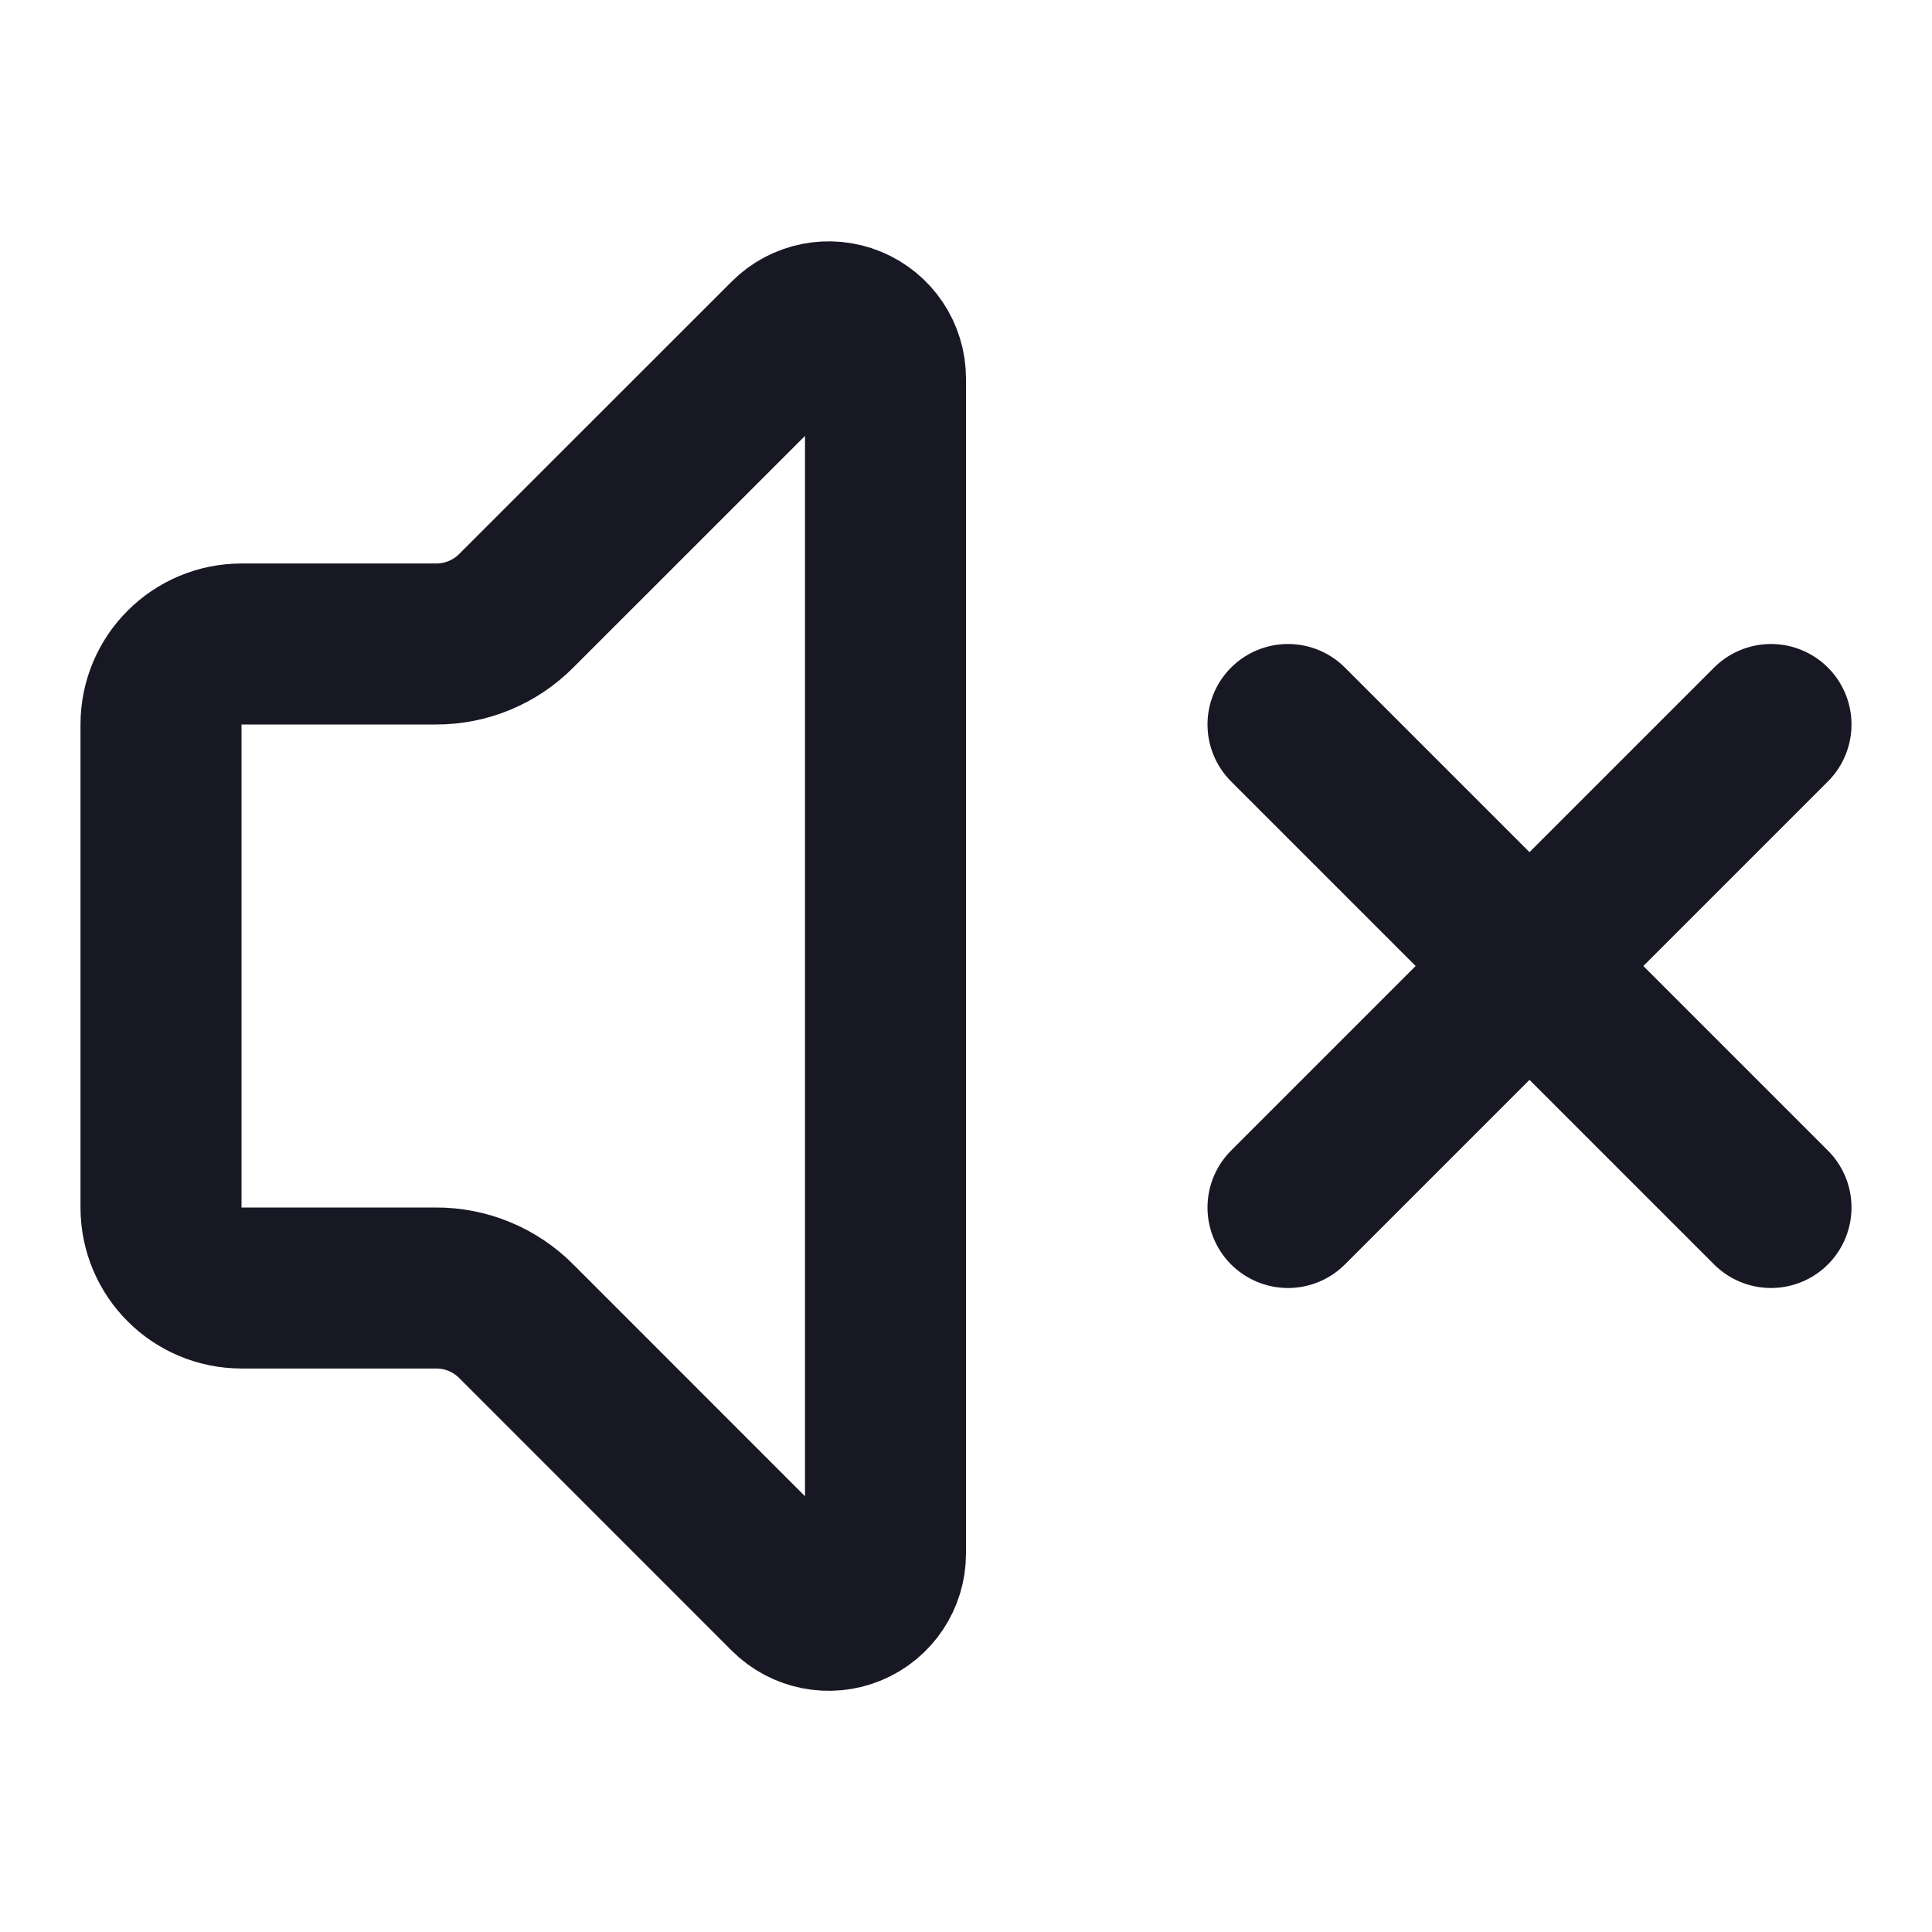
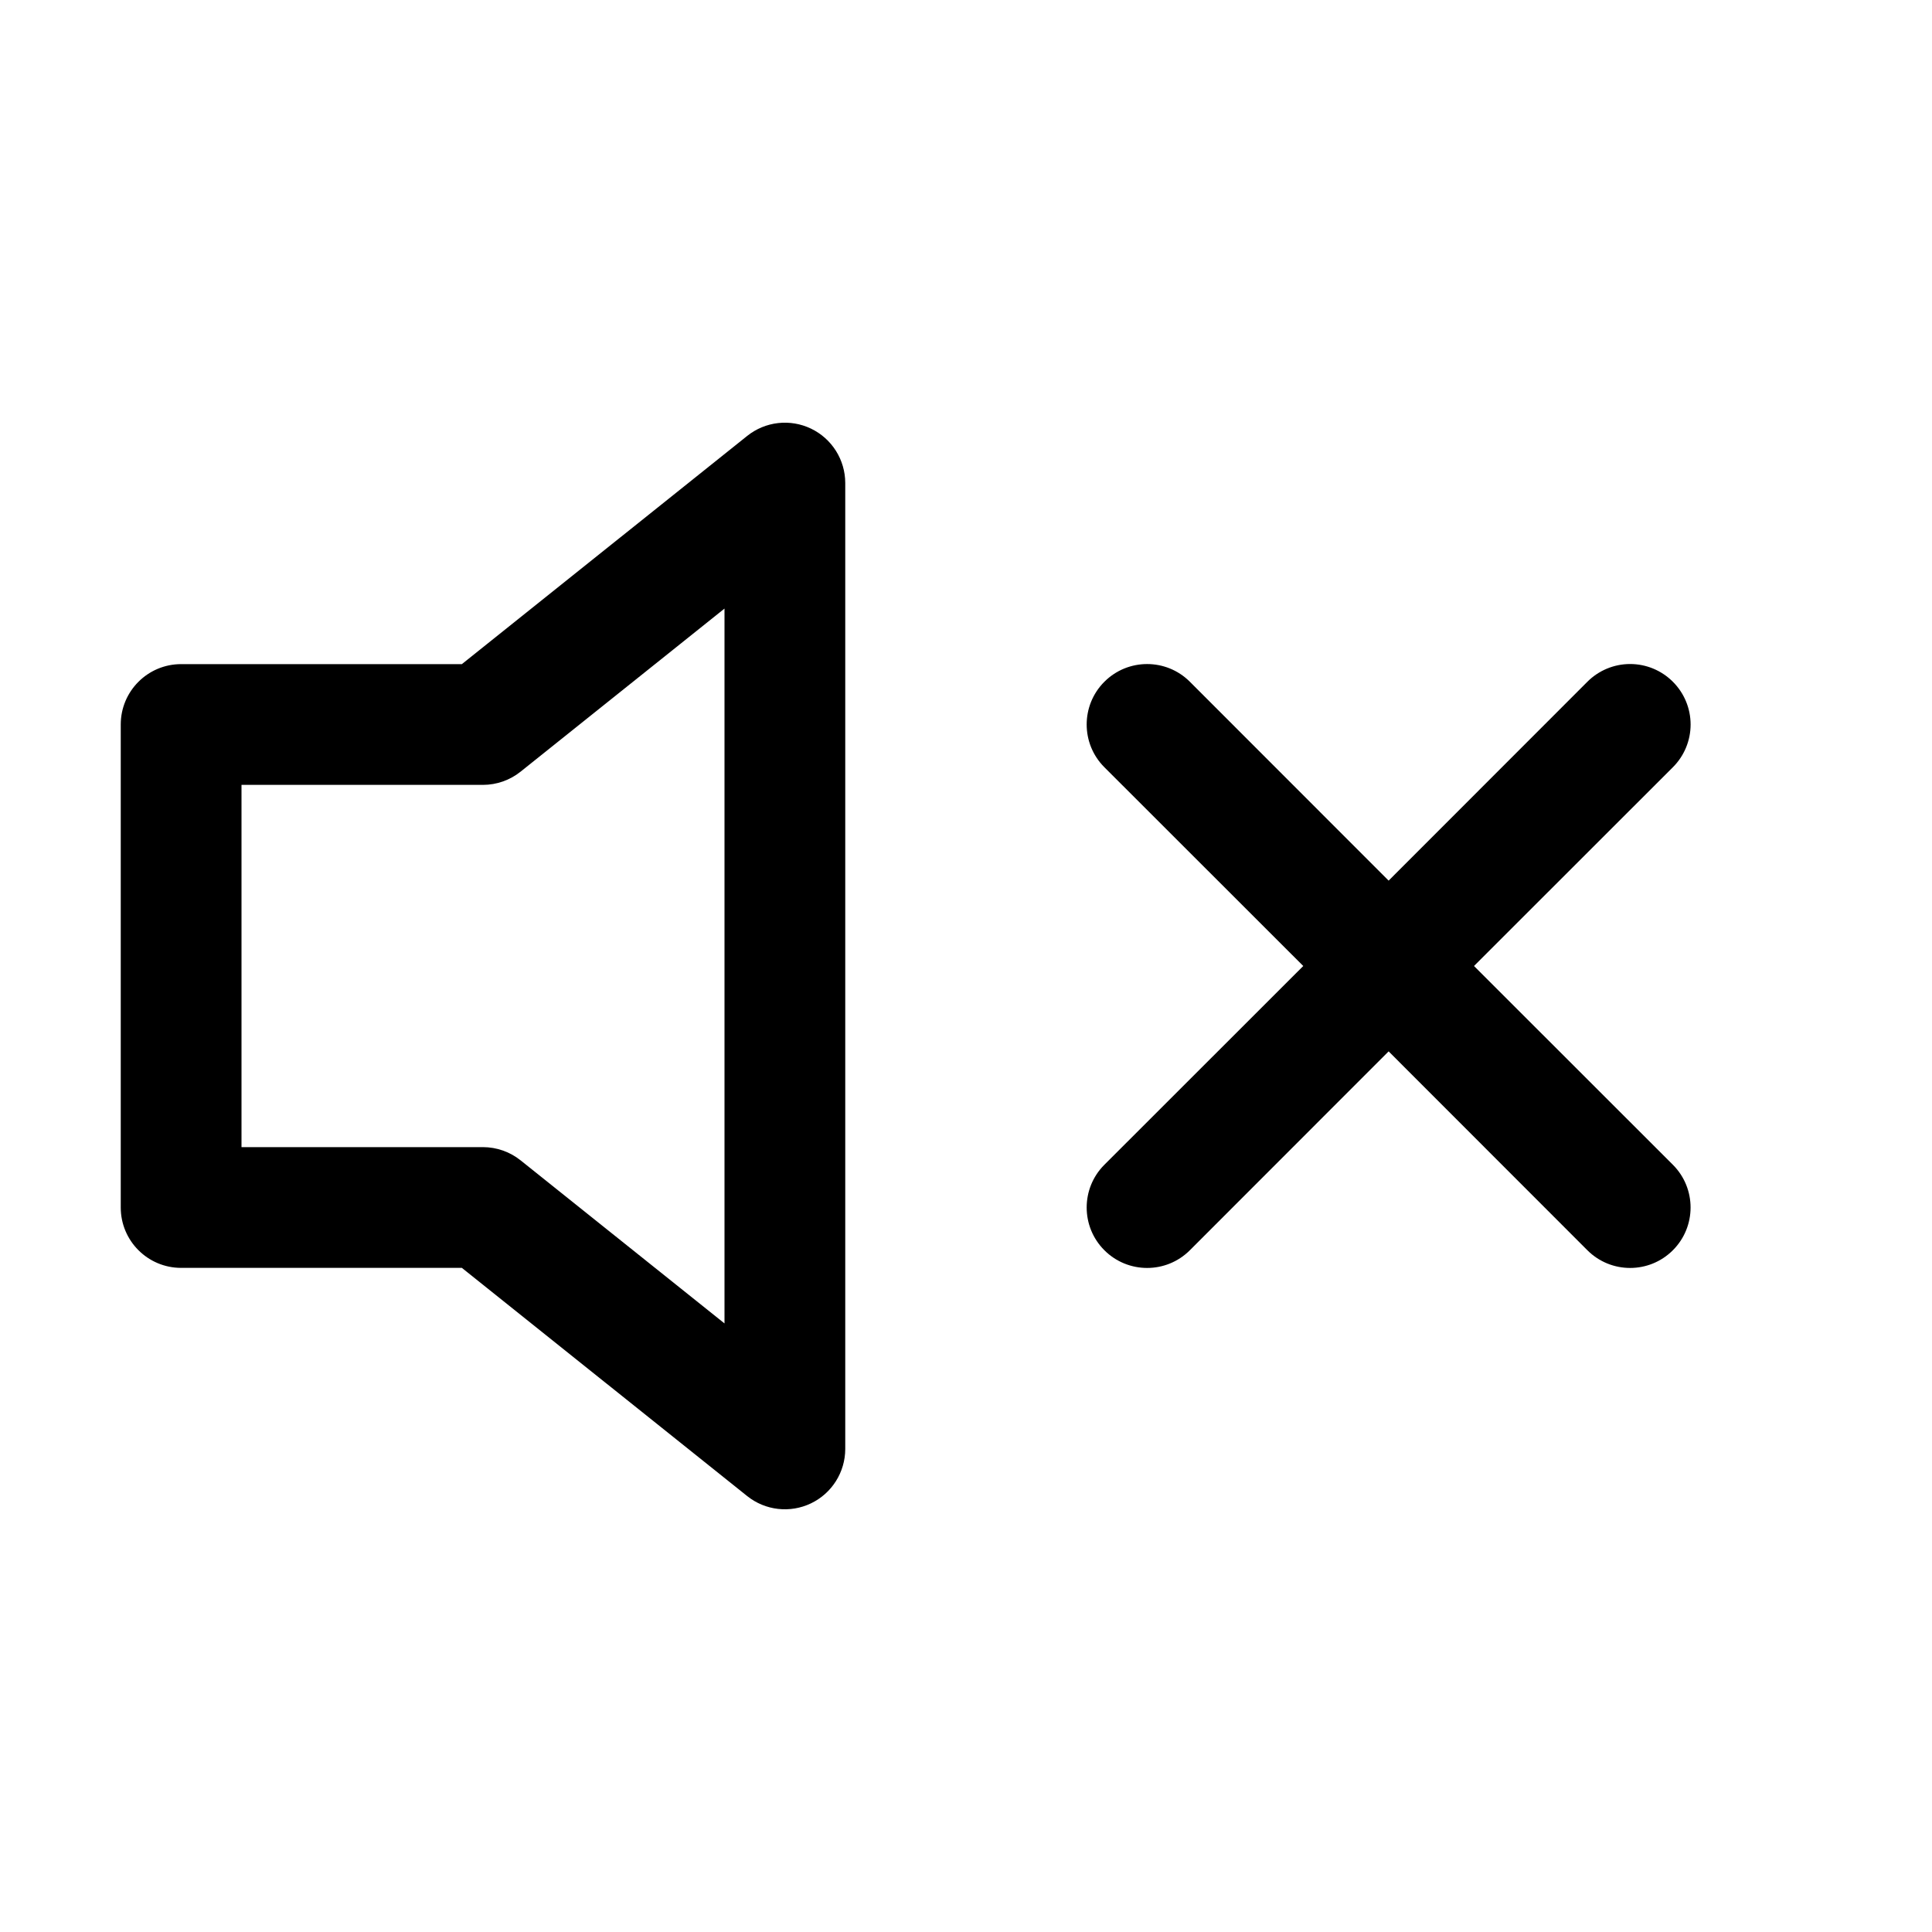
- <svg xmlns="http://www.w3.org/2000/svg" width="24" height="24" viewBox="0 0 24 24" fill="none" stroke="#181825" stroke-width="2" stroke-linecap="round" stroke-linejoin="round" class="lucide lucide-volume-x">
-   <path d="M11 4.702a.705.705 0 0 0-1.203-.498L6.413 7.587A1.4 1.4 0 0 1 5.416 8H3a1 1 0 0 0-1 1v6a1 1 0 0 0 1 1h2.416a1.4 1.4 0 0 1 .997.413l3.383 3.384A.705.705 0 0 0 11 19.298z" />
-   <line x1="22" x2="16" y1="9" y2="15" />
-   <line x1="16" x2="22" y1="9" y2="15" />
+ <svg xmlns="http://www.w3.org/2000/svg" width="16" height="16" fill="currentColor" viewBox="0 0 16 16">
+   <path d="M6.717 3.55A.5.5 0 0 1 7 4v8a.5.5 0 0 1-.812.39L3.825 10.5H1.5A.5.5 0 0 1 1 10V6a.5.5 0 0 1 .5-.5h2.325l2.363-1.89a.5.5 0 0 1 .529-.06M6 5.04 4.312 6.39A.5.5 0 0 1 4 6.5H2v3h2a.5.5 0 0 1 .312.11L6 10.96zm7.854.606a.5.5 0 0 1 0 .708L12.207 8l1.647 1.646a.5.5 0 0 1-.708.708L11.5 8.707l-1.646 1.647a.5.5 0 0 1-.708-.708L10.793 8 9.146 6.354a.5.5 0 1 1 .708-.708L11.5 7.293l1.646-1.647a.5.5 0 0 1 .708 0" />
</svg>
